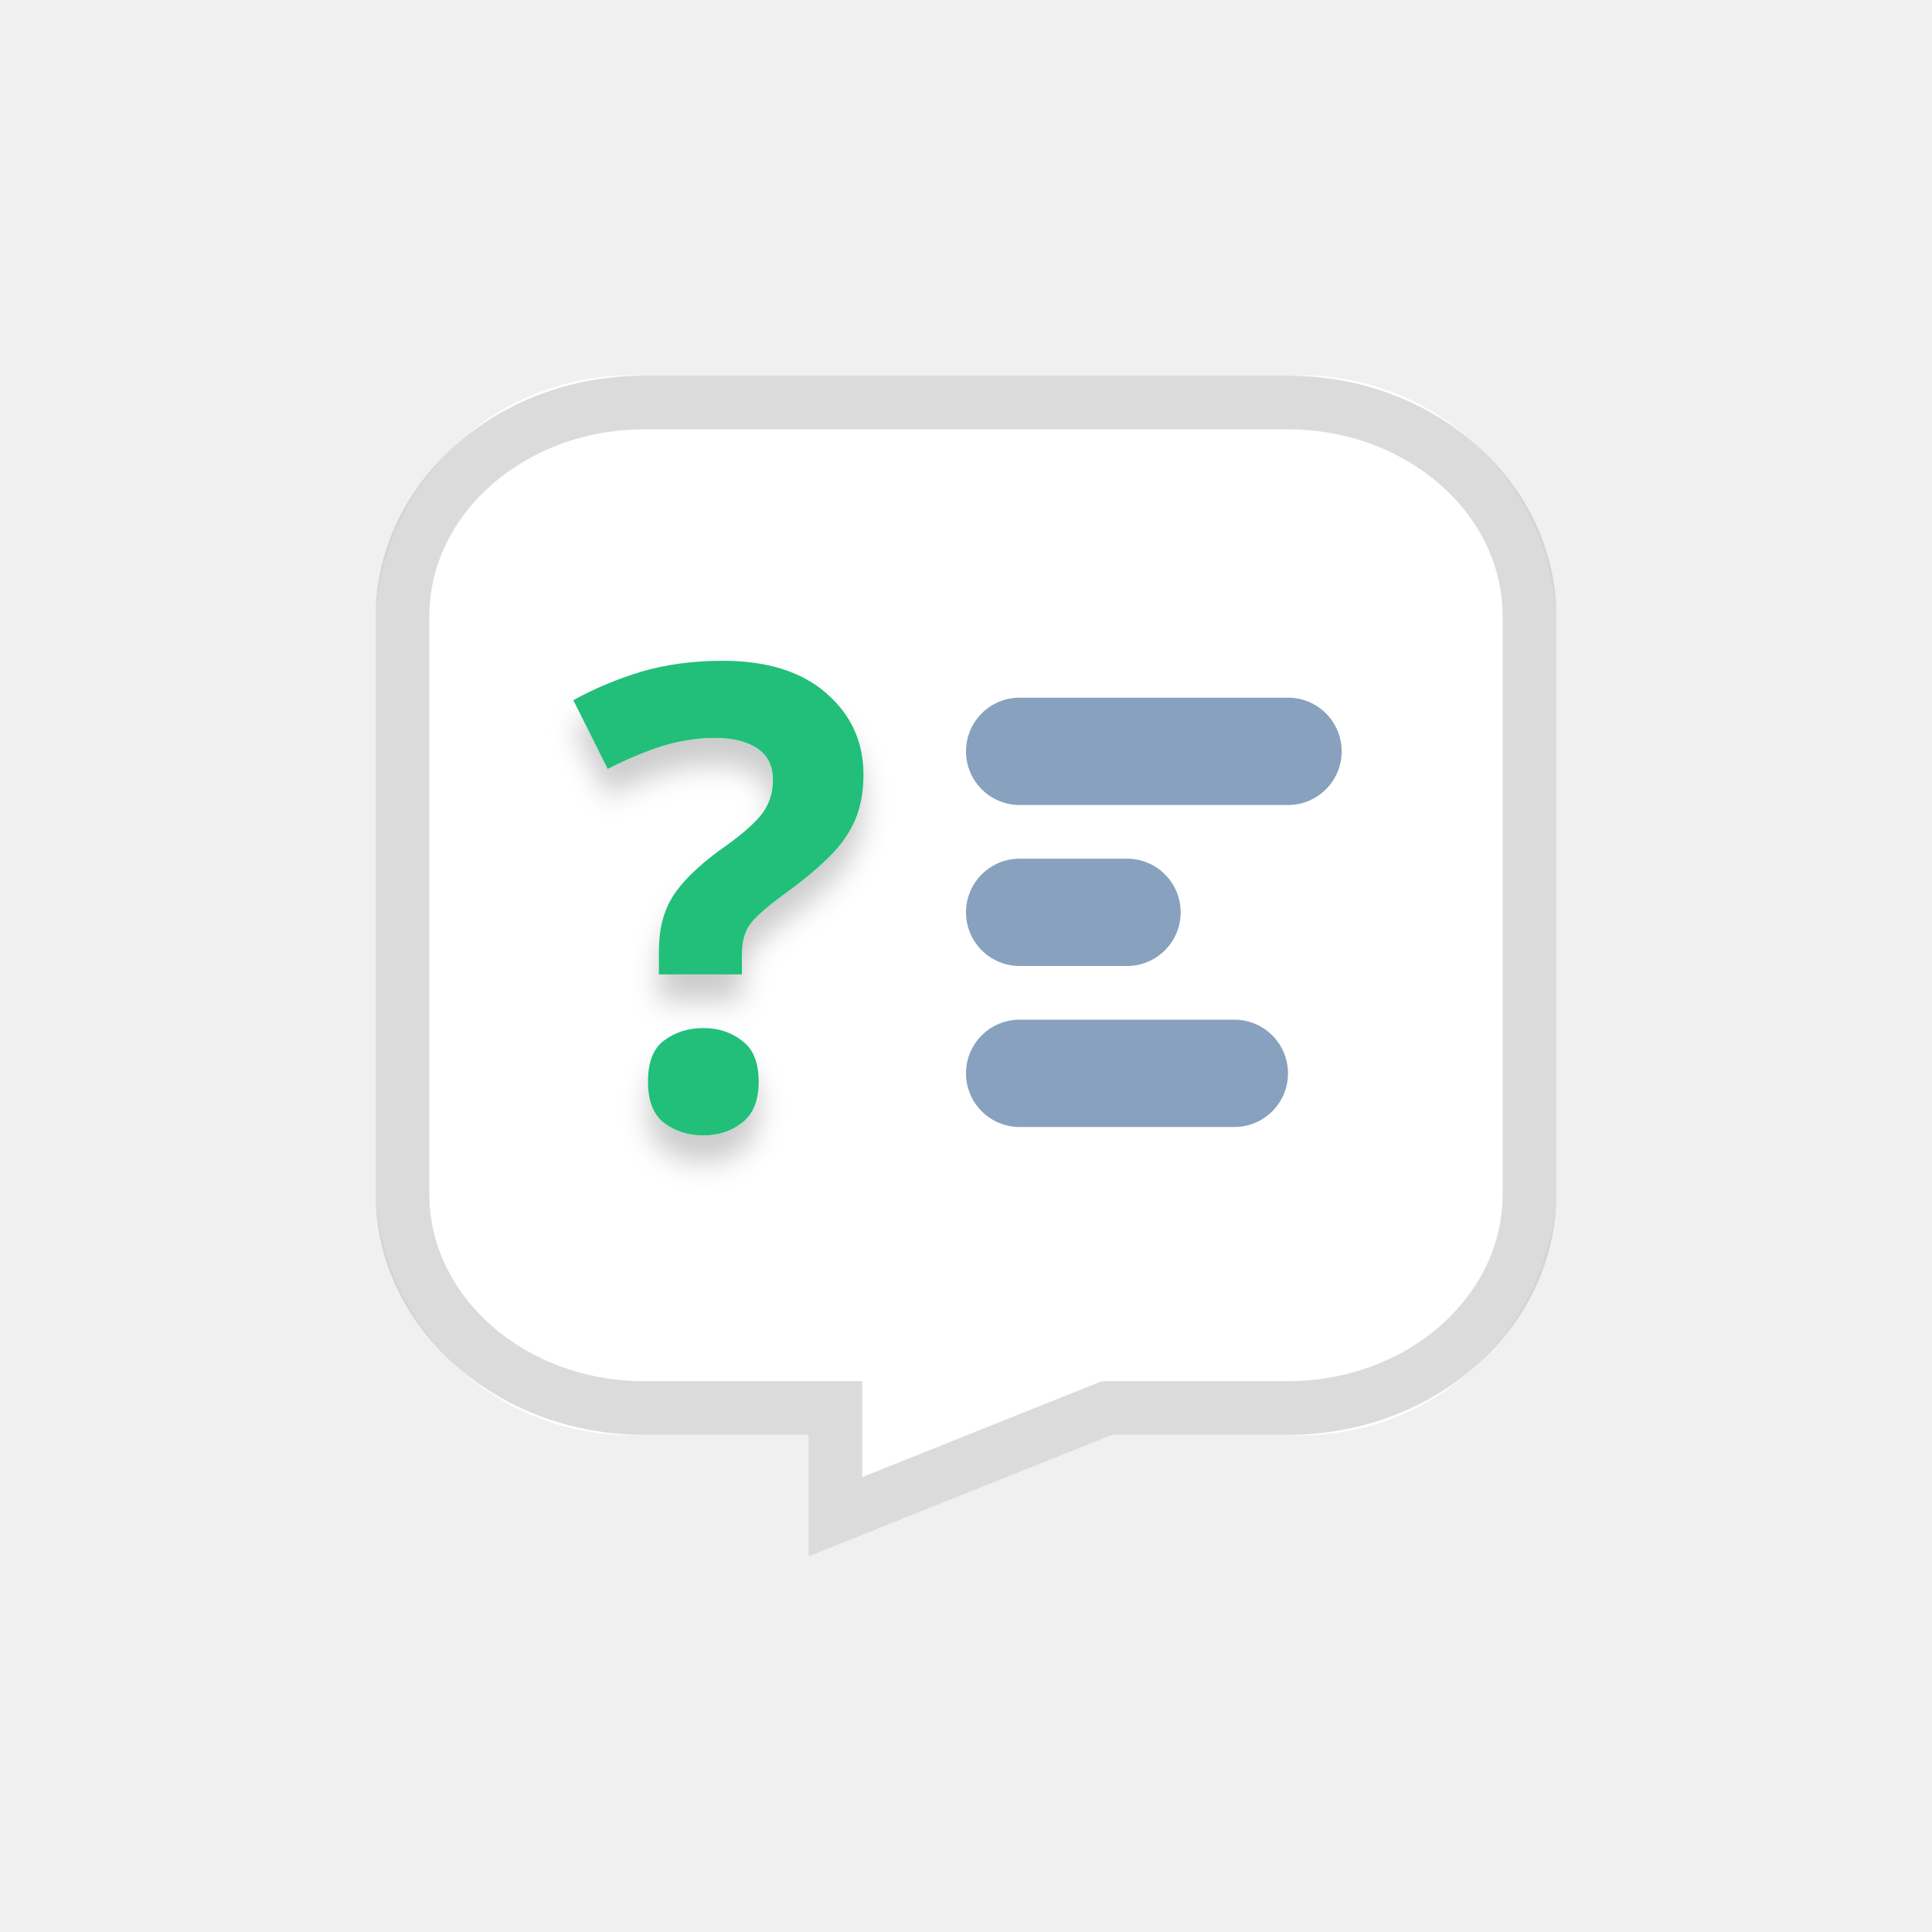
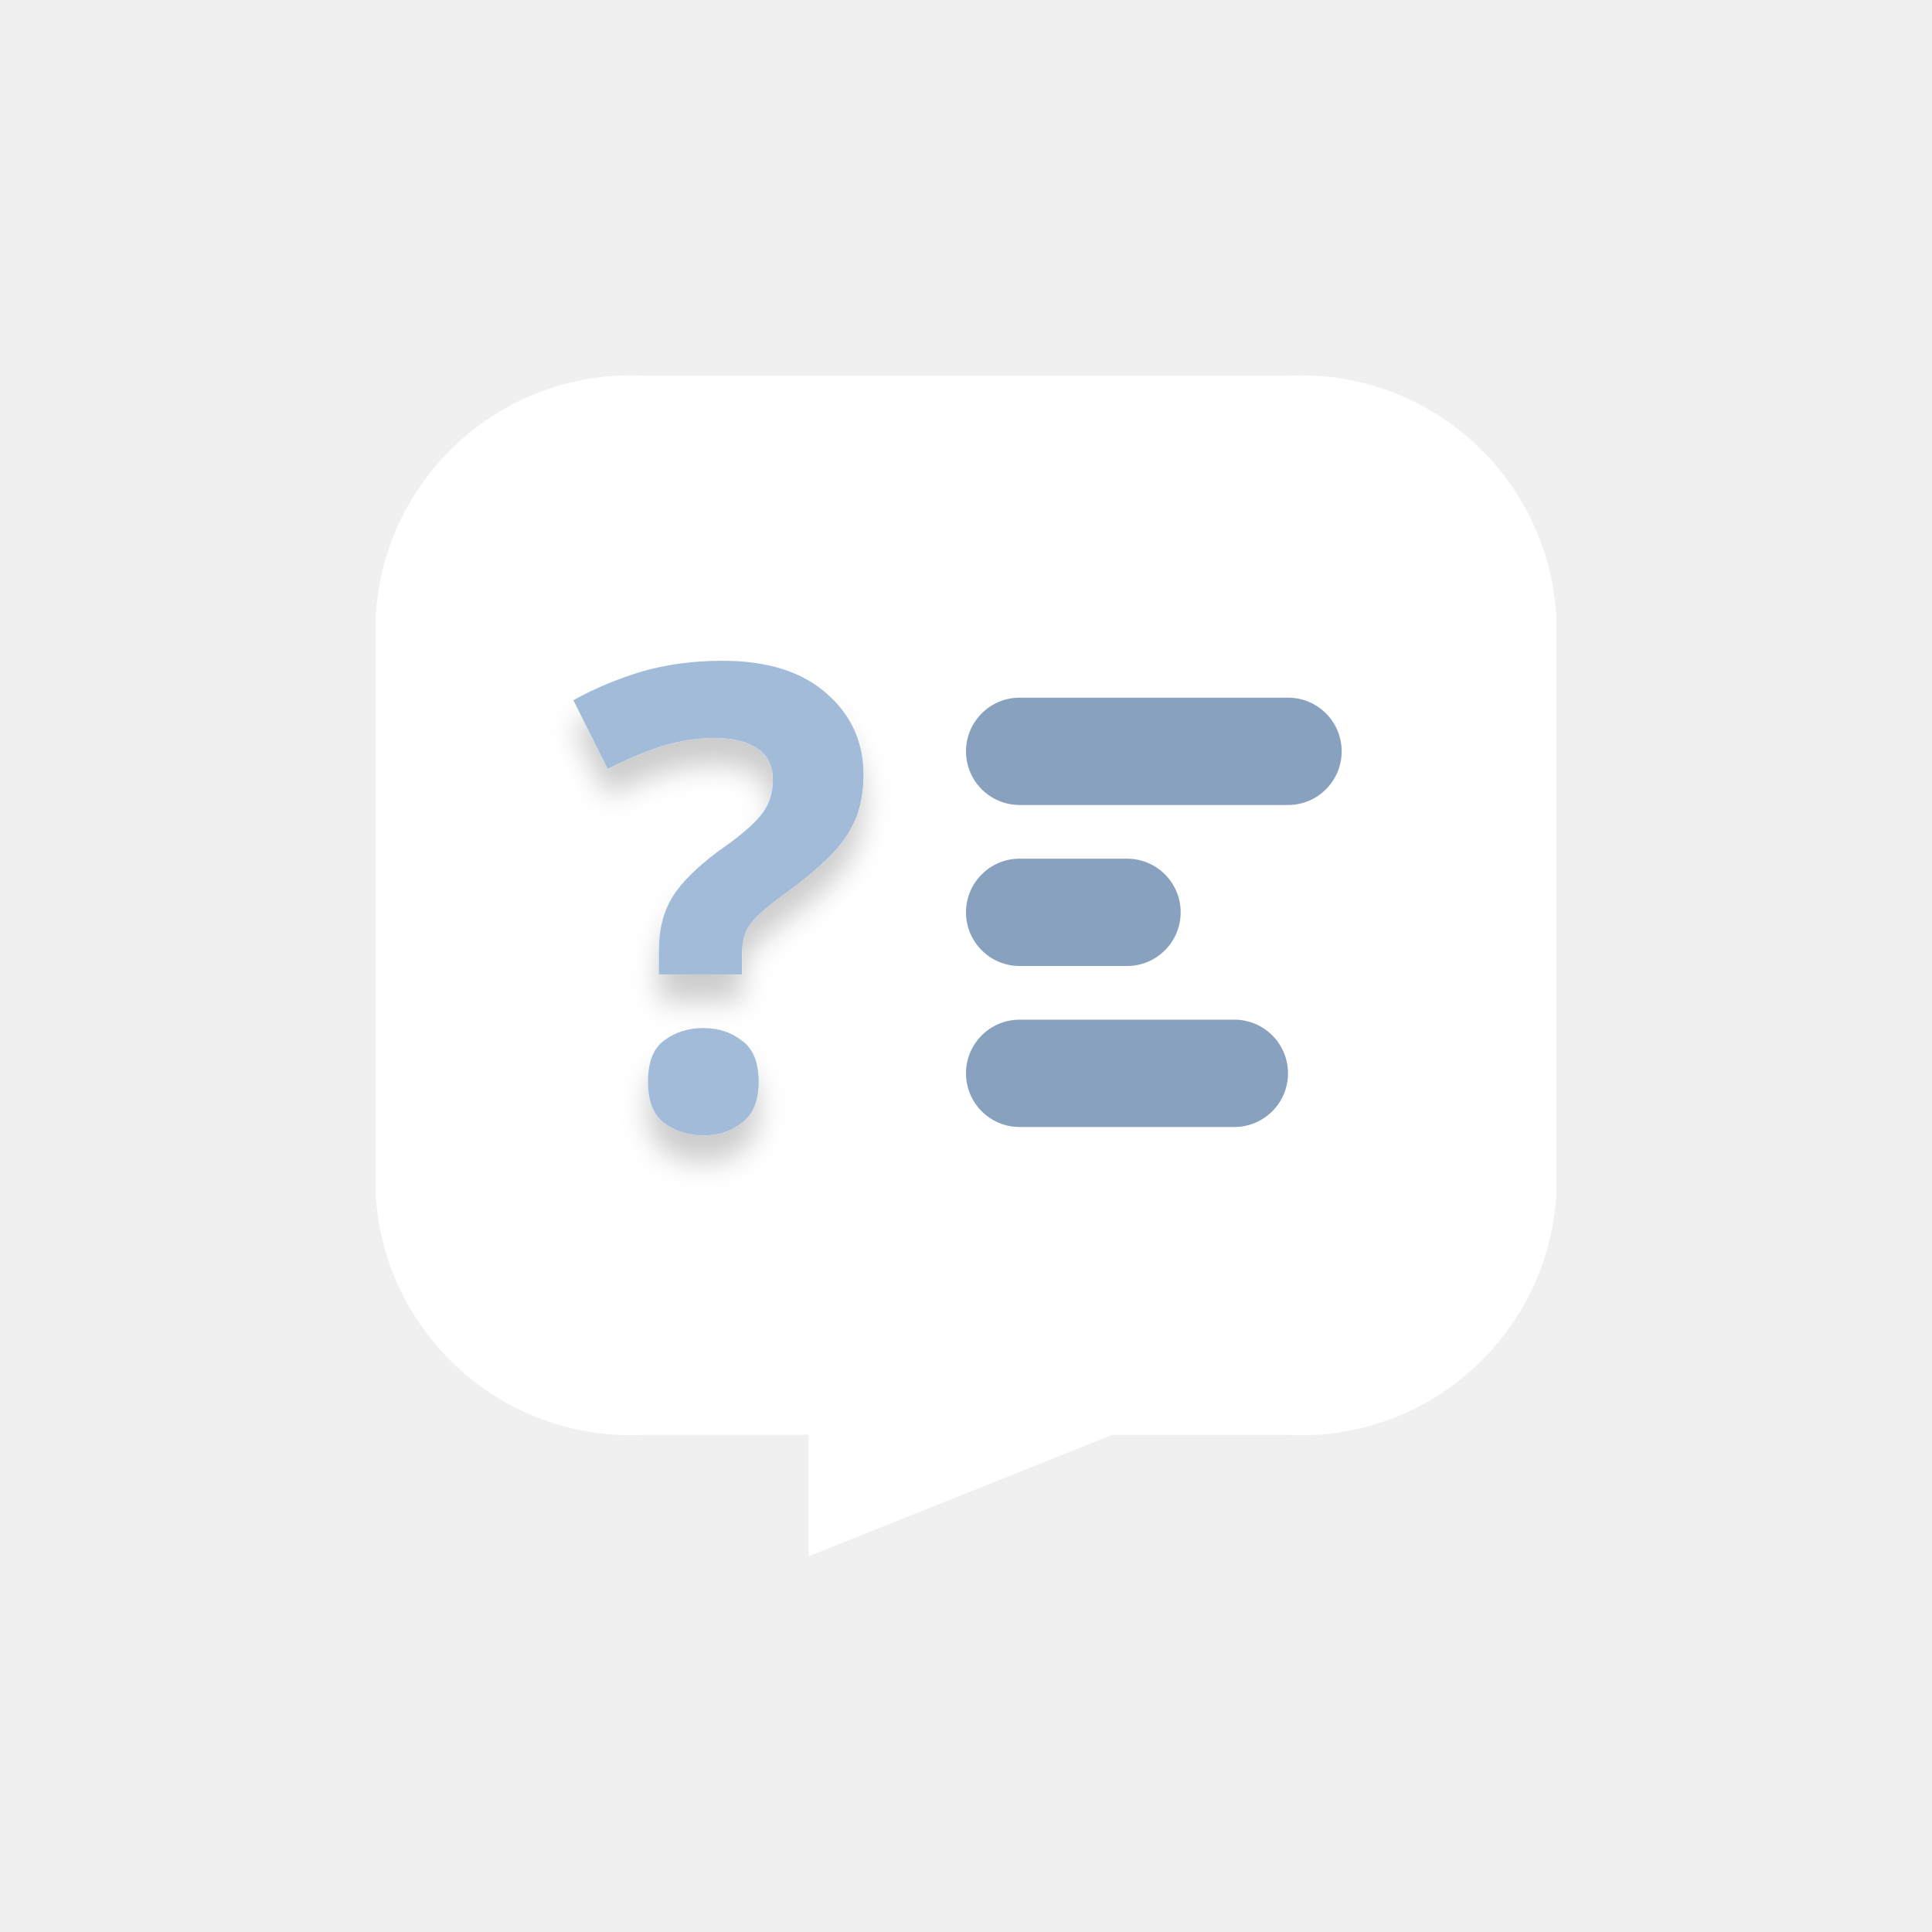
<svg xmlns="http://www.w3.org/2000/svg" id="Btn_Help" width="36" height="36" viewBox="0 0 36 36">
  <defs>
    <style>
      .cls-1, .cls-2 {
        fill: #fff;
      }

      .cls-1 {
        opacity: 0;
      }

      .cls-3 {
-         fill: #20bf7a;
+         fill: #a2bbd9;
        font-size: 12px;
        font-family: Pretendard-ExtraBold, Pretendard;
        font-weight: 800;
        letter-spacing: 0.01em;
      }

      .cls-4 {
        fill: #88a1be;
      }

-       .cls-5, .cls-6 {
-         stroke: none;
-       }
- 
-       .cls-6 {
-         fill: rgba(185,185,185,0.5);
-       }
- 
-       .cls-7 {
+       .cls-5 {
        filter: url(#_);
      }
    </style>
    <filter id="_" x="9.25" y="8.75" width="9.5" height="16.5" filterUnits="userSpaceOnUse">
      <feOffset dy="0.5" input="SourceAlpha" />
      <feGaussianBlur stdDeviation="0.25" result="blur" />
      <feFlood flood-opacity="0.2" />
      <feComposite operator="in" in2="blur" />
      <feComposite in="SourceGraphic" />
    </filter>
  </defs>
  <rect id="Area_Btn" class="cls-1" width="36" height="36" />
-   <g id="패스_203194" data-name="패스 203194" class="cls-2" transform="translate(7 7)">
-     <path class="cls-5" d="M5,0H17a4.764,4.764,0,0,1,5,4.486V15.251a4.764,4.764,0,0,1-5,4.486H13.724L8.067,22V19.736H5a4.764,4.764,0,0,1-5-4.486V4.486A4.764,4.764,0,0,1,5,0Z" />
-     <path class="cls-6" d="M 5 1 C 2.794 1 1 2.564 1 4.486 L 1 15.251 C 1 17.173 2.794 18.736 5 18.736 L 9.067 18.736 L 9.067 20.523 L 13.532 18.736 L 17 18.736 C 19.206 18.736 21 17.173 21 15.251 L 21 4.486 C 21 2.564 19.206 1 17 1 L 5 1 M 5 0 L 17 0 C 19.761 0 22 2.008 22 4.486 L 22 15.251 C 22 17.728 19.761 19.736 17 19.736 L 13.724 19.736 L 8.067 22 L 8.067 19.736 L 5 19.736 C 2.239 19.736 0 17.728 0 15.251 L 0 4.486 C 0 2.008 2.239 0 5 0 Z" />
-   </g>
-   <g class="cls-7" transform="matrix(1, 0, 0, 1, 0, 0)">
+   <path id="패스_203194" data-name="패스 203194" class="cls-2" d="M5,0H17a4.764,4.764,0,0,1,5,4.486V15.251a4.764,4.764,0,0,1-5,4.486H13.724L8.067,22V19.736H5a4.764,4.764,0,0,1-5-4.486V4.486A4.764,4.764,0,0,1,5,0Z" transform="translate(7 7)" />
+   <g class="cls-5" transform="matrix(1, 0, 0, 1, 0, 0)">
    <text id="_2" data-name="?" class="cls-3" transform="translate(14 21)">
      <tspan x="-3.348" y="0">?</tspan>
    </text>
  </g>
  <rect id="사각형_150771" data-name="사각형 150771" class="cls-4" width="2" height="7" rx="1" transform="translate(25 13) rotate(90)" />
  <rect id="사각형_150772" data-name="사각형 150772" class="cls-4" width="2" height="4" rx="1" transform="translate(22 16) rotate(90)" />
  <rect id="사각형_150773" data-name="사각형 150773" class="cls-4" width="2" height="6" rx="1" transform="translate(24 19) rotate(90)" />
</svg>
